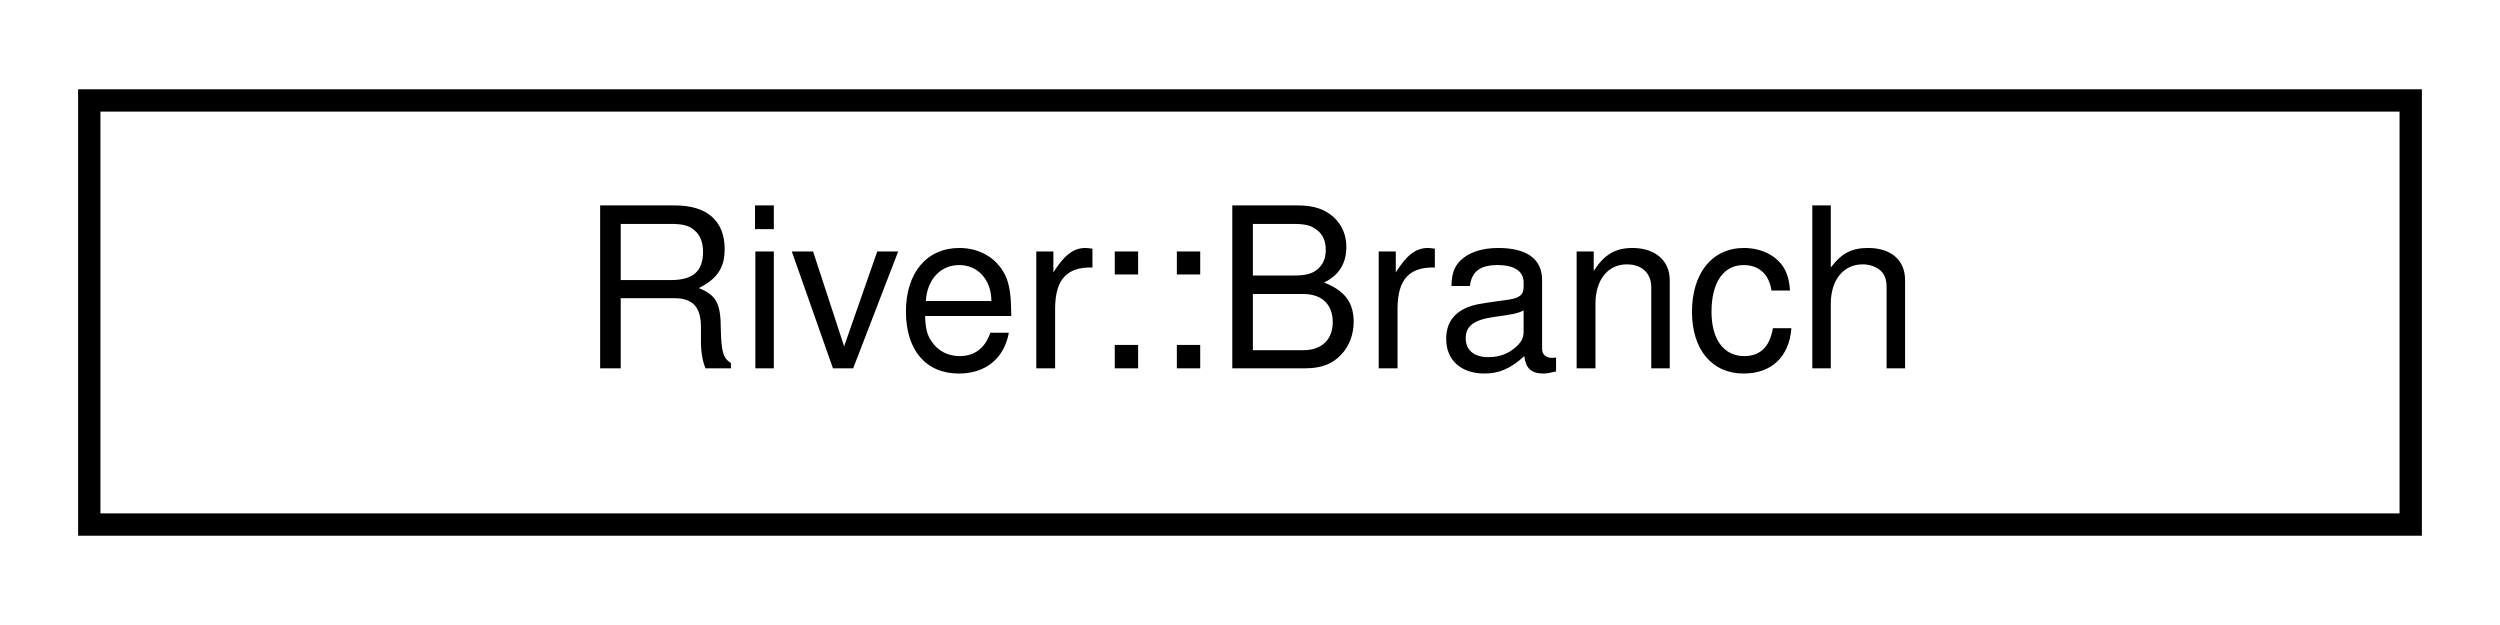
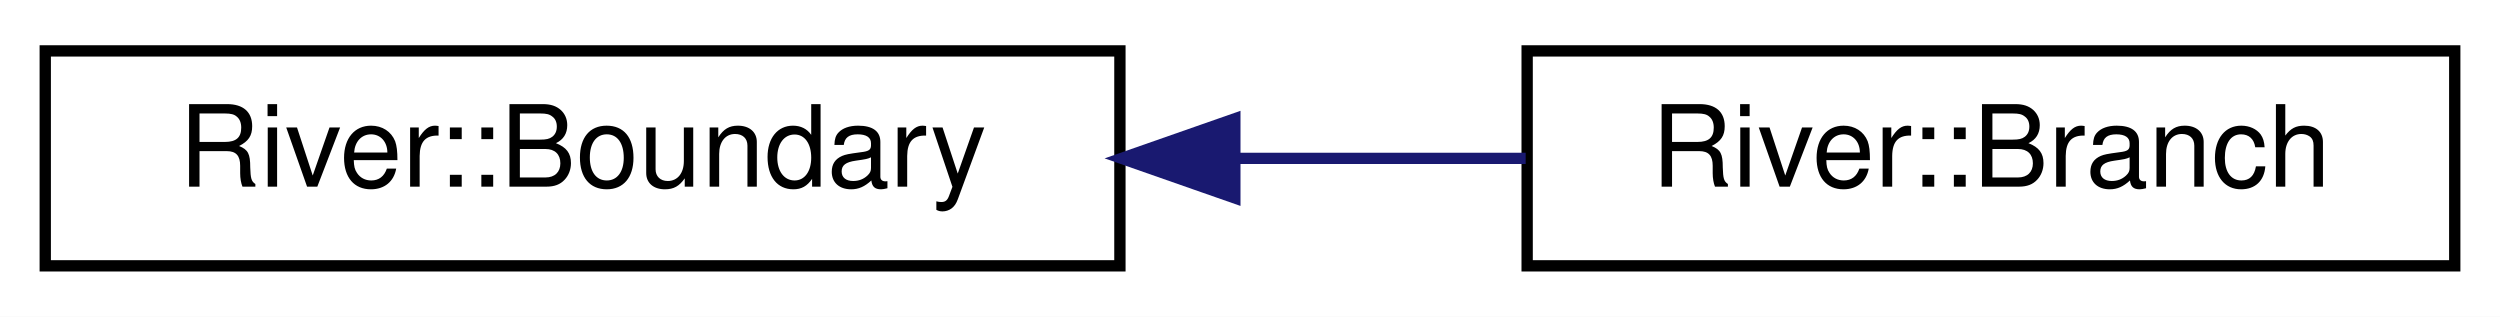
- <svg xmlns="http://www.w3.org/2000/svg" xmlns:xlink="http://www.w3.org/1999/xlink" width="112pt" height="28pt" viewBox="0.00 0.00 112.00 28.00">
+ <svg xmlns="http://www.w3.org/2000/svg" xmlns:xlink="http://www.w3.org/1999/xlink" width="221pt" height="28pt" viewBox="0.00 0.00 221.00 28.00">
  <g id="graph0" class="graph" transform="scale(1 1) rotate(0) translate(4 24)">
-     <polygon fill="#ffffff" stroke="transparent" points="-4,4 -4,-24 108,-24 108,4 -4,4" />
+     <polygon fill="white" stroke="transparent" points="-4,4 -4,-24 217,-24 217,4 -4,4" />
    <g id="node1" class="node">
      <g id="a_node1">
-         <a xlink:href="classRiver_1_1BranchNew.html" target="_top" xlink:title="Holds all functionality that you need to work with single branch. ">
-           <polygon fill="#ffffff" stroke="#000000" points="0,-.5 0,-19.5 104,-19.5 104,-.5 0,-.5" />
-           <text text-anchor="middle" x="52" y="-7.5" font-family="Helvetica,sans-Serif" font-size="10.00" fill="#000000">River::Branch</text>
+         <a xlink:href="classRiver_1_1Boundary.html" target="_top" xlink:title="Structure which defines simple boundary data structure.">
+           <polygon fill="white" stroke="black" points="0,-0.5 0,-19.5 95,-19.5 95,-0.5 0,-0.5" />
+           <text text-anchor="middle" x="47.5" y="-7.5" font-family="Helvetica,sans-Serif" font-size="10.00">River::Boundary</text>
        </a>
      </g>
    </g>
+     <g id="node2" class="node">
+       <g id="a_node2">
+         <a xlink:href="classRiver_1_1Branch.html" target="_top" xlink:title="Holds all functionality that you need to work with single branch.">
+           <polygon fill="white" stroke="black" points="131,-0.5 131,-19.5 213,-19.5 213,-0.5 131,-0.5" />
+           <text text-anchor="middle" x="172" y="-7.5" font-family="Helvetica,sans-Serif" font-size="10.00">River::Branch</text>
+         </a>
+       </g>
+     </g>
+     <g id="edge1" class="edge">
+       <path fill="none" stroke="midnightblue" d="M105.23,-10C113.88,-10 122.66,-10 130.87,-10" />
+       <polygon fill="midnightblue" stroke="midnightblue" points="105.16,-6.5 95.16,-10 105.16,-13.5 105.16,-6.5" />
+     </g>
  </g>
</svg>
